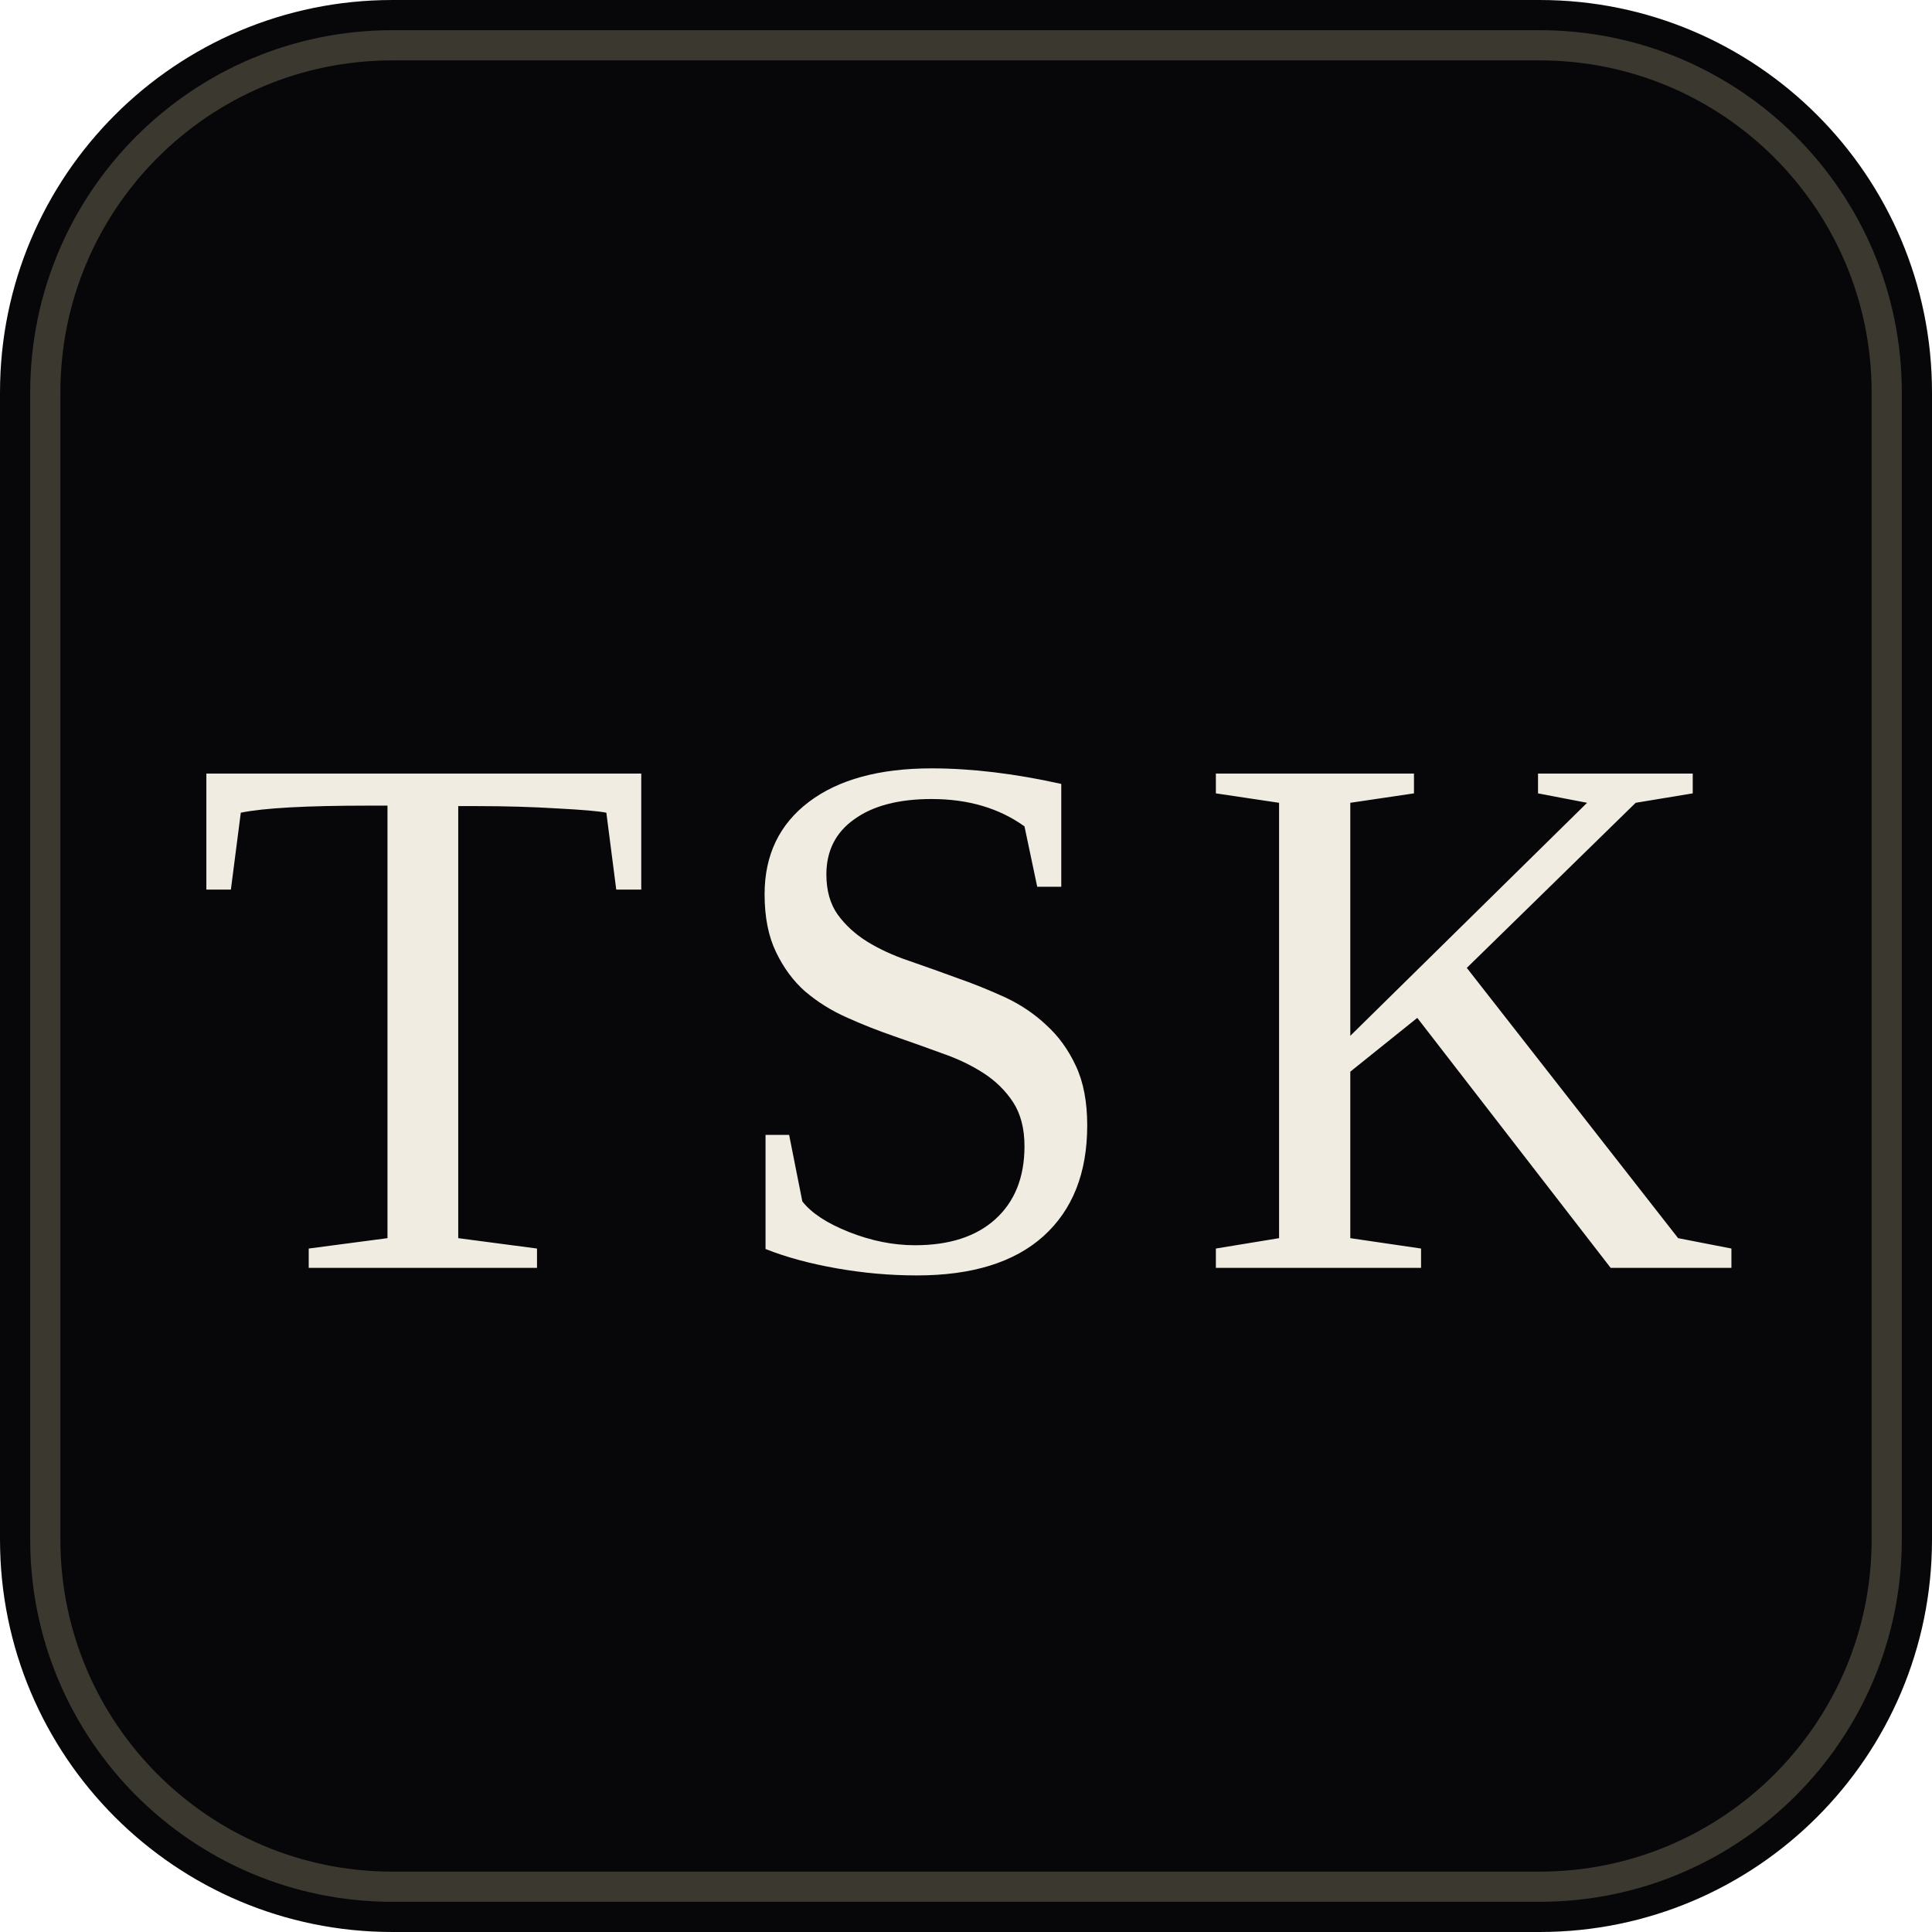
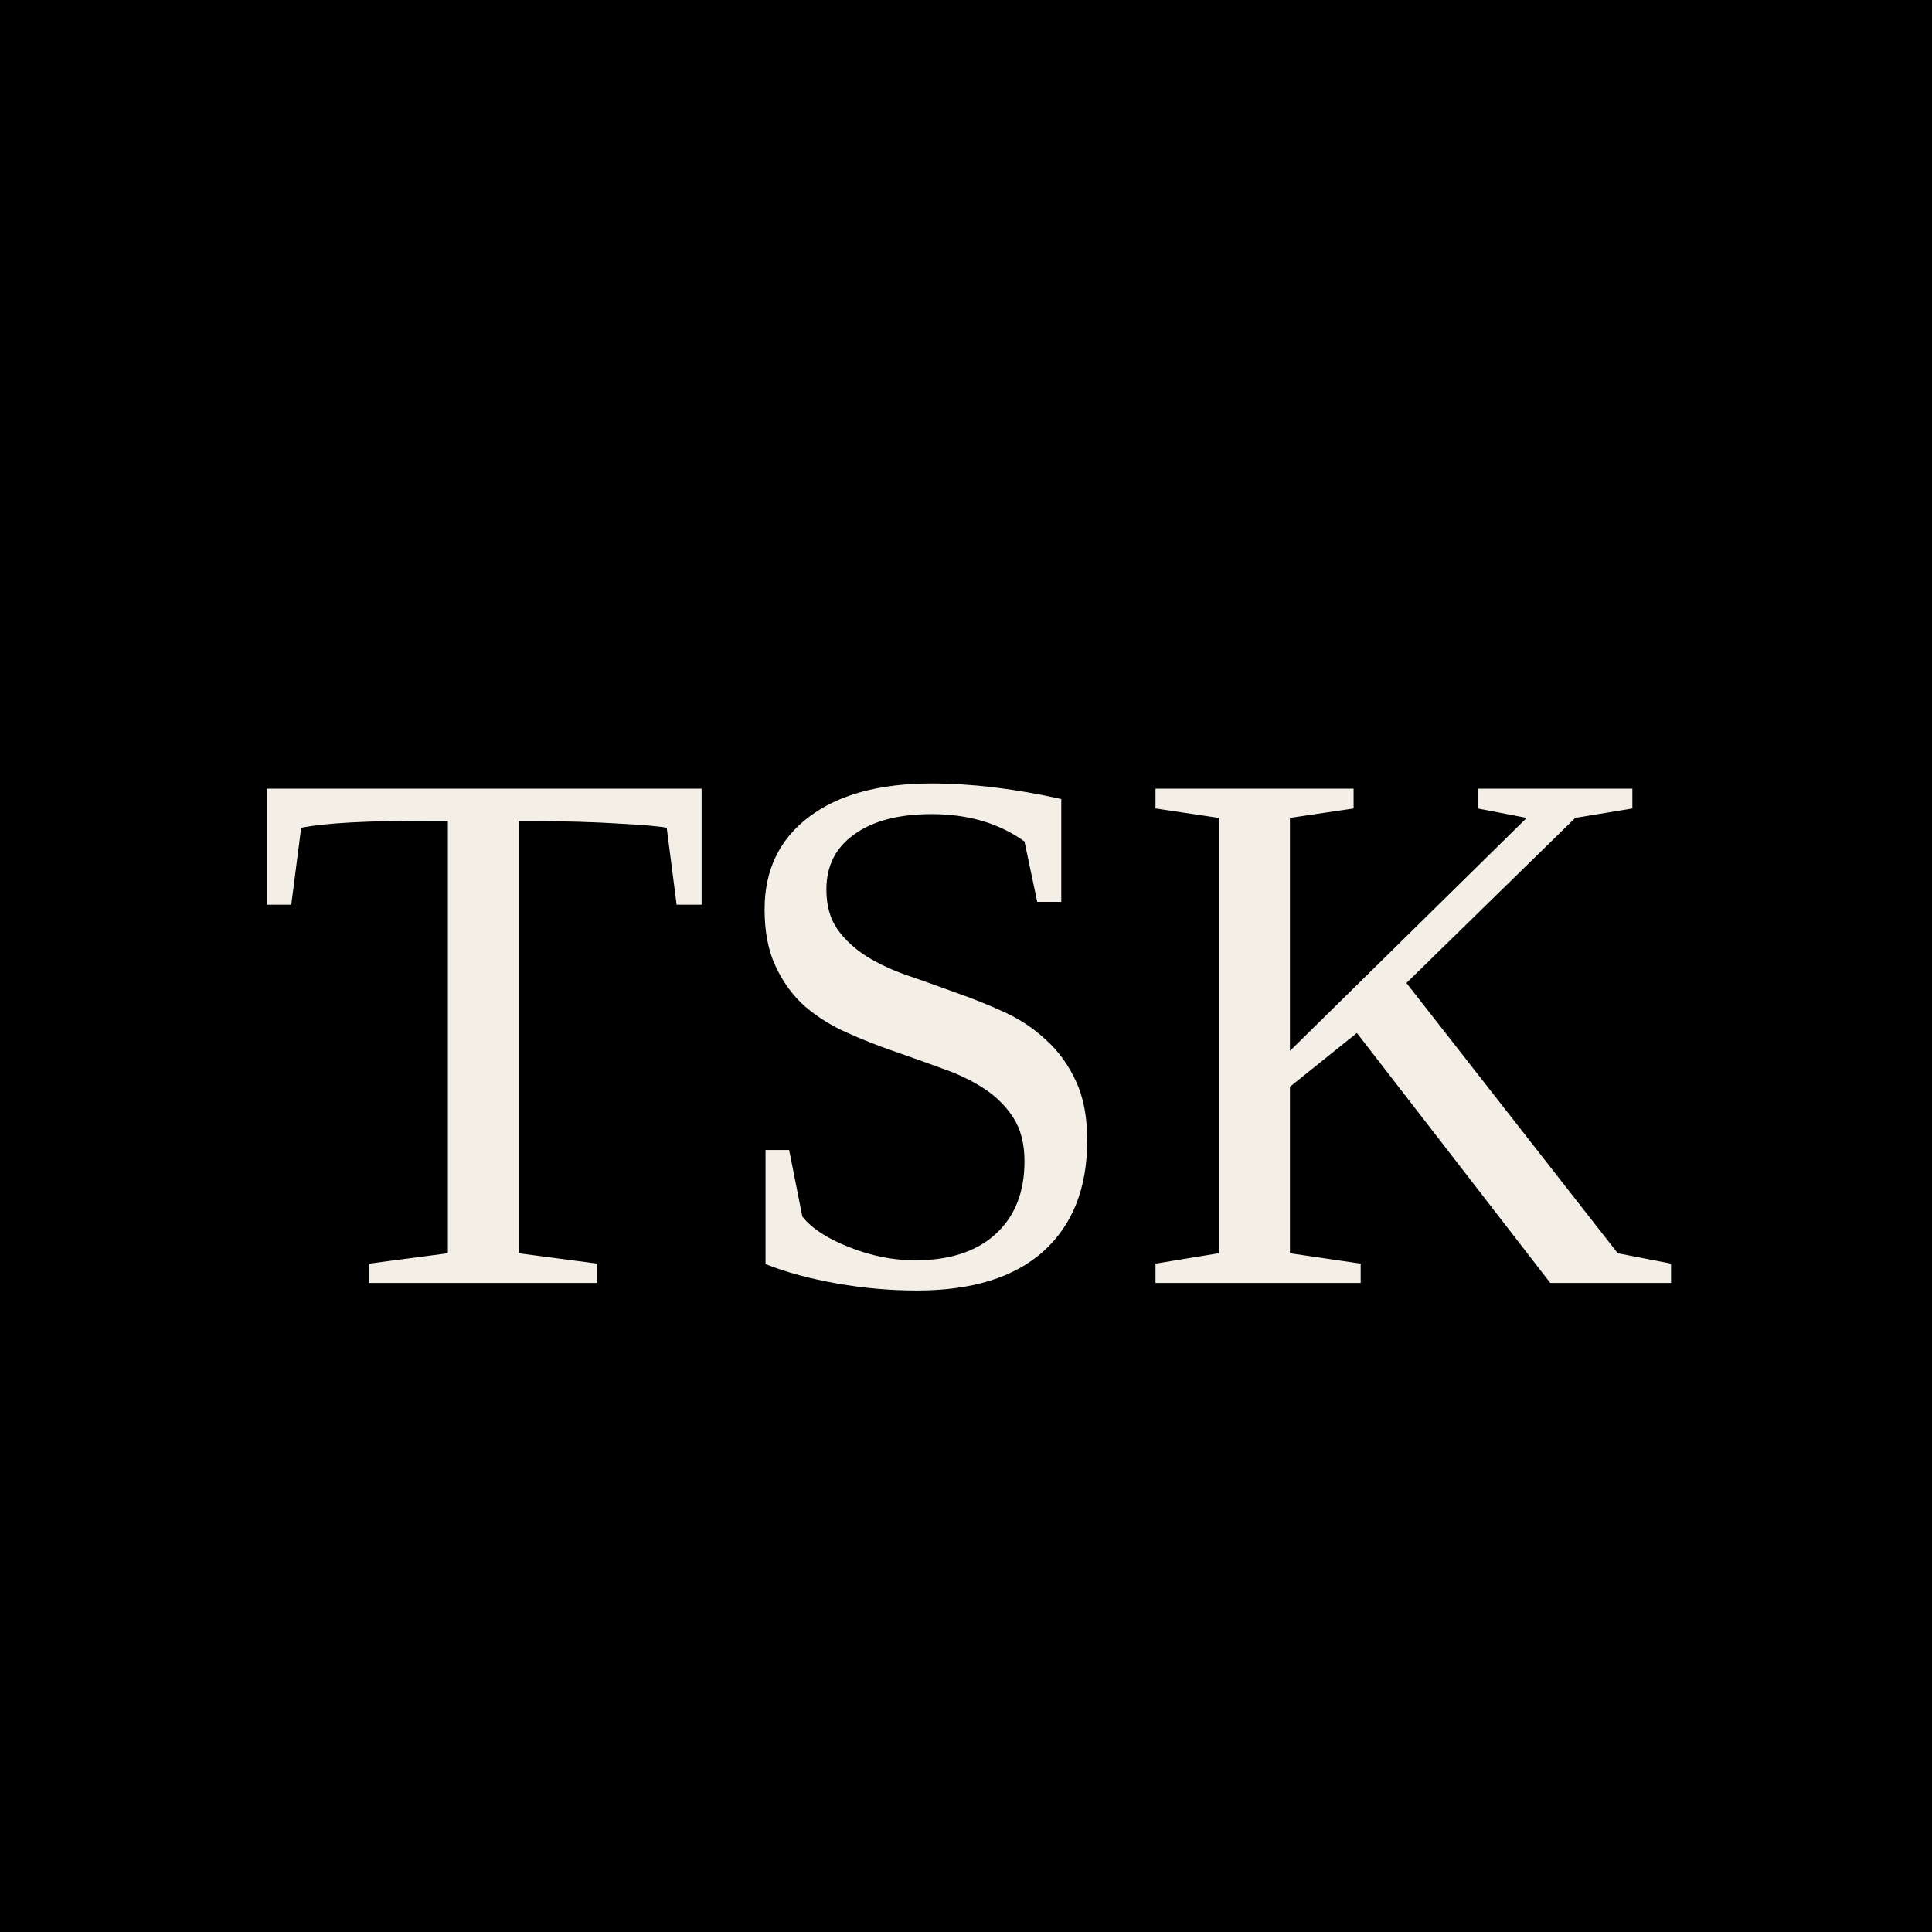
<svg xmlns="http://www.w3.org/2000/svg" width="64" height="64" viewBox="0 0 64 64">
-   <rect width="64" height="64" rx="13" fill="#070709" />
-   <rect x="1.5" y="1.5" width="61" height="61" rx="11.5" fill="none" stroke="#3a382f" stroke-width="1" />
-   <text x="32" y="42" text-anchor="middle" font-family="Georgia, 'Times New Roman', serif" font-size="25" letter-spacing="2" fill="#f1ece1">TSK</text>
+   <rect width="64" height="64" fill="#000000" />
+   <text x="32" y="42.5" text-anchor="middle" font-family="Georgia,'Times New Roman',serif" font-size="25" fill="#f4efe6">TSK</text>
</svg>
